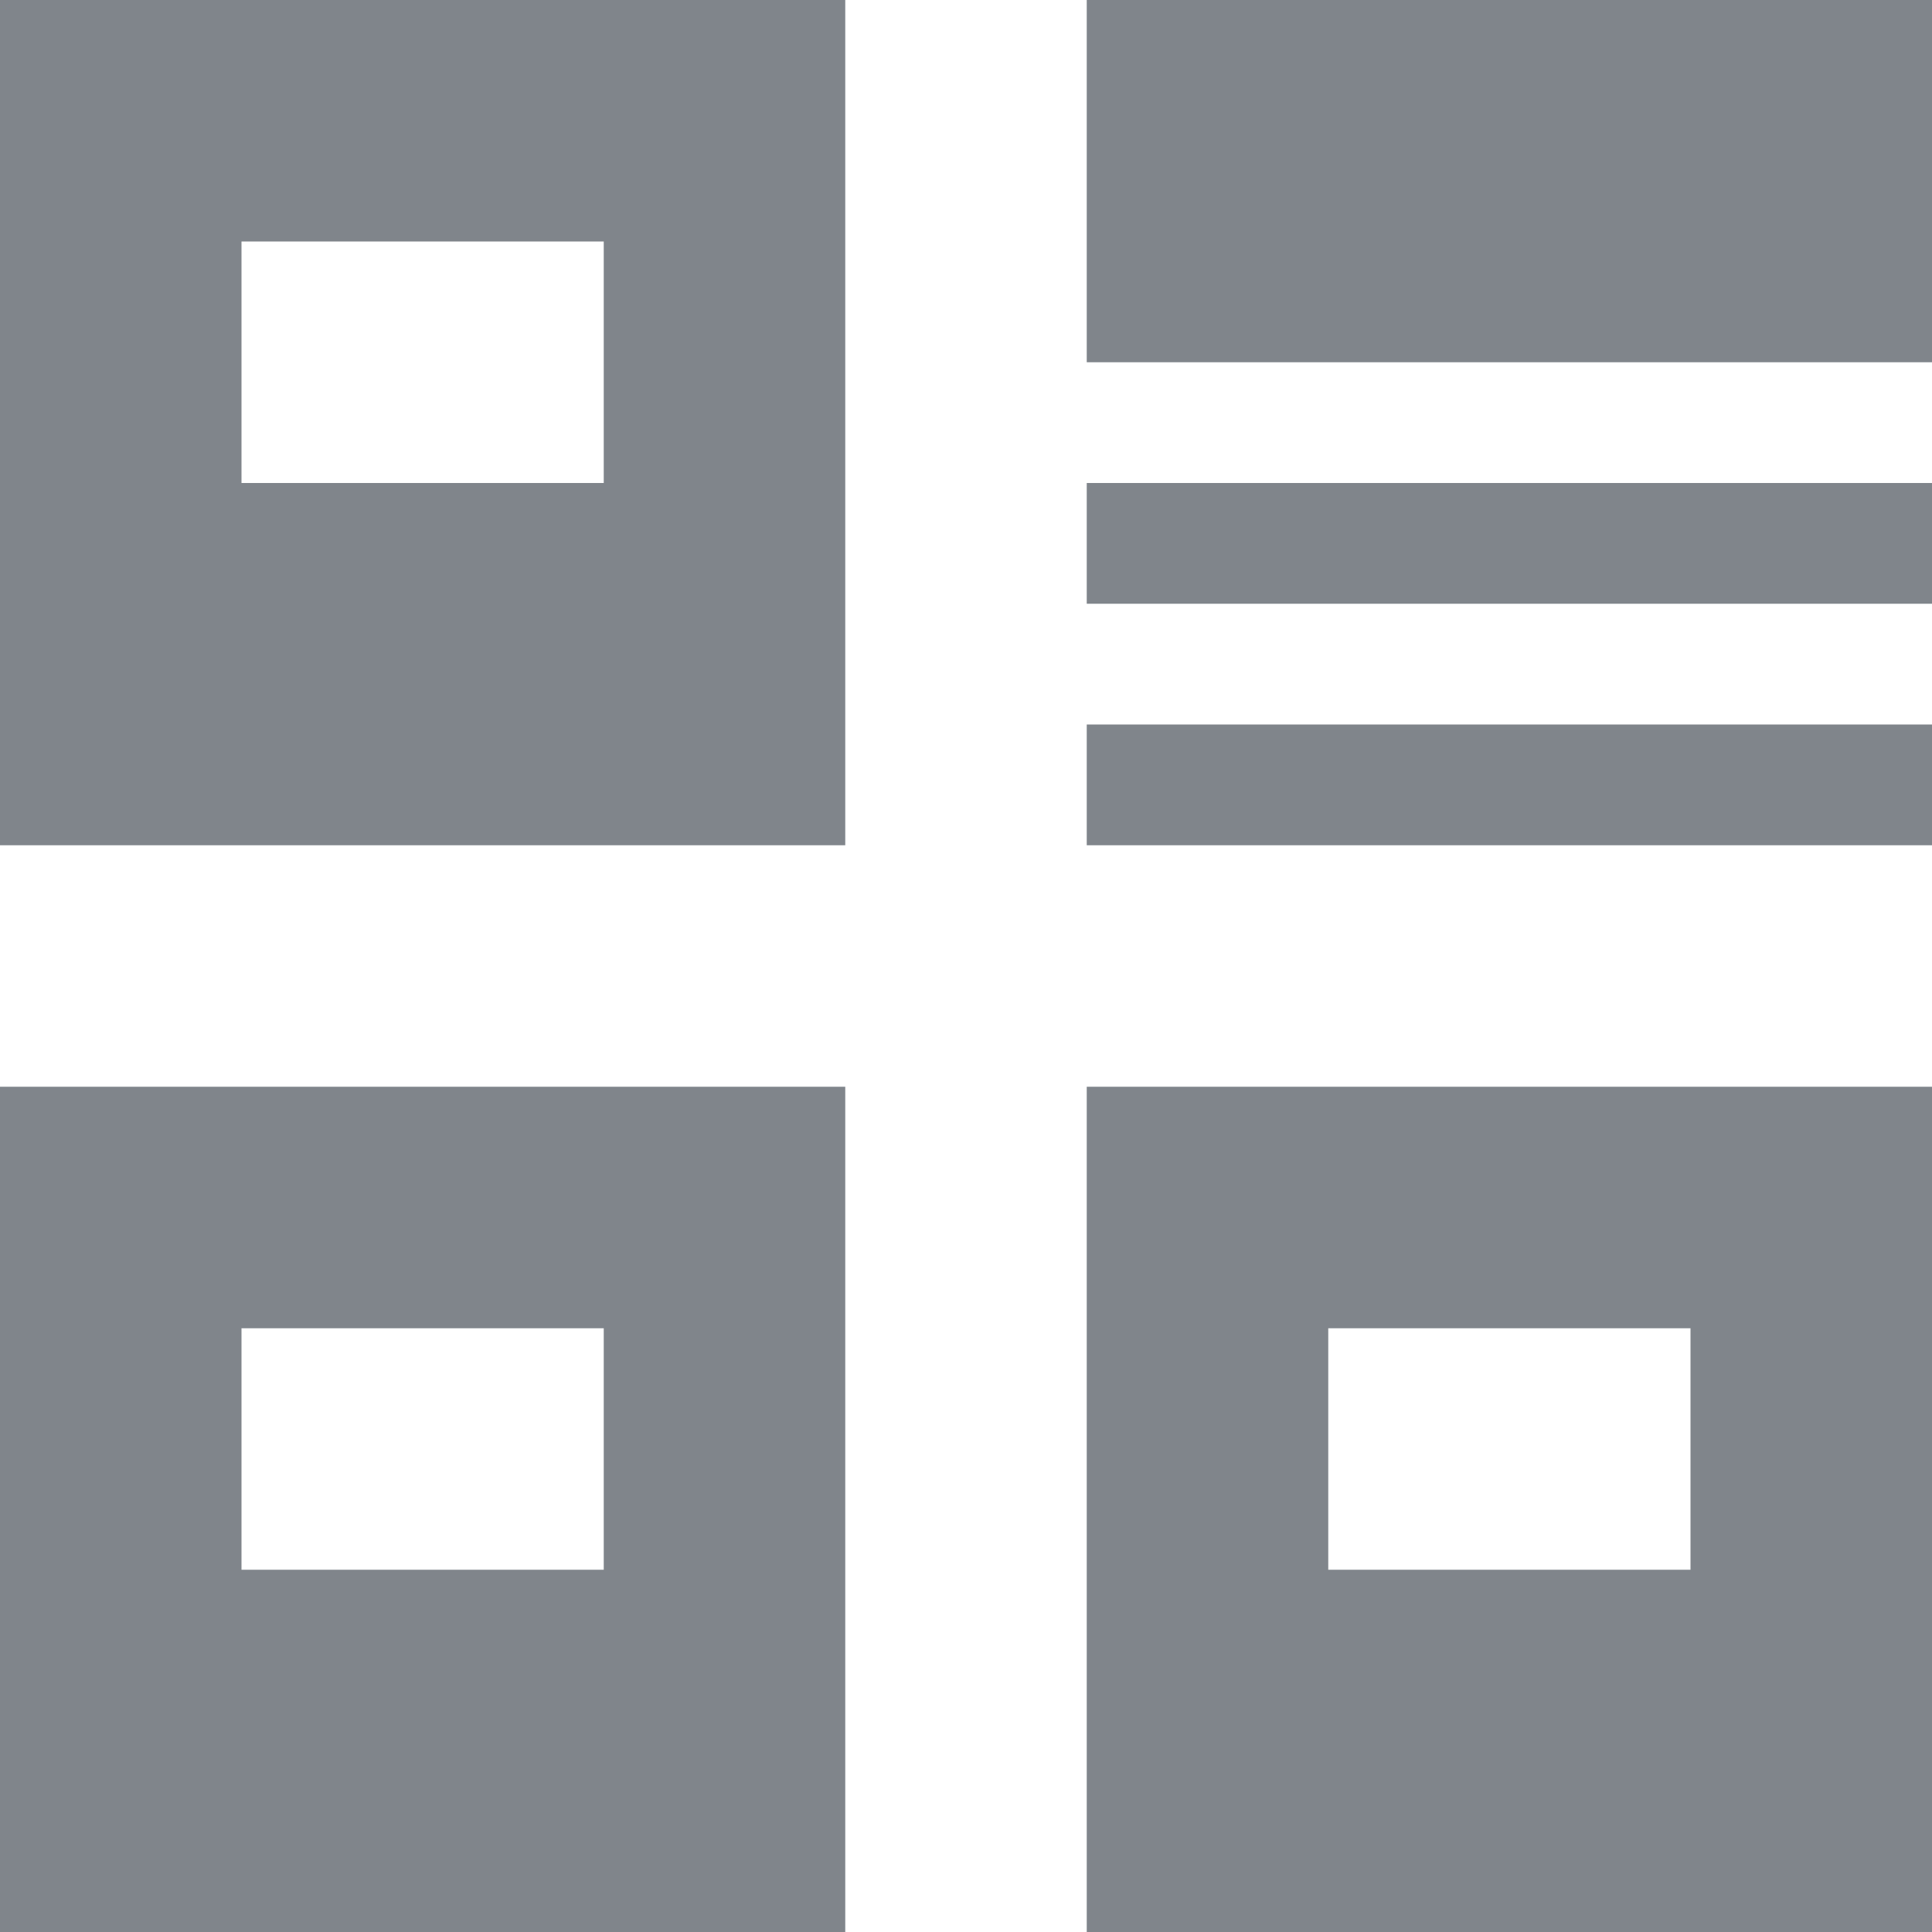
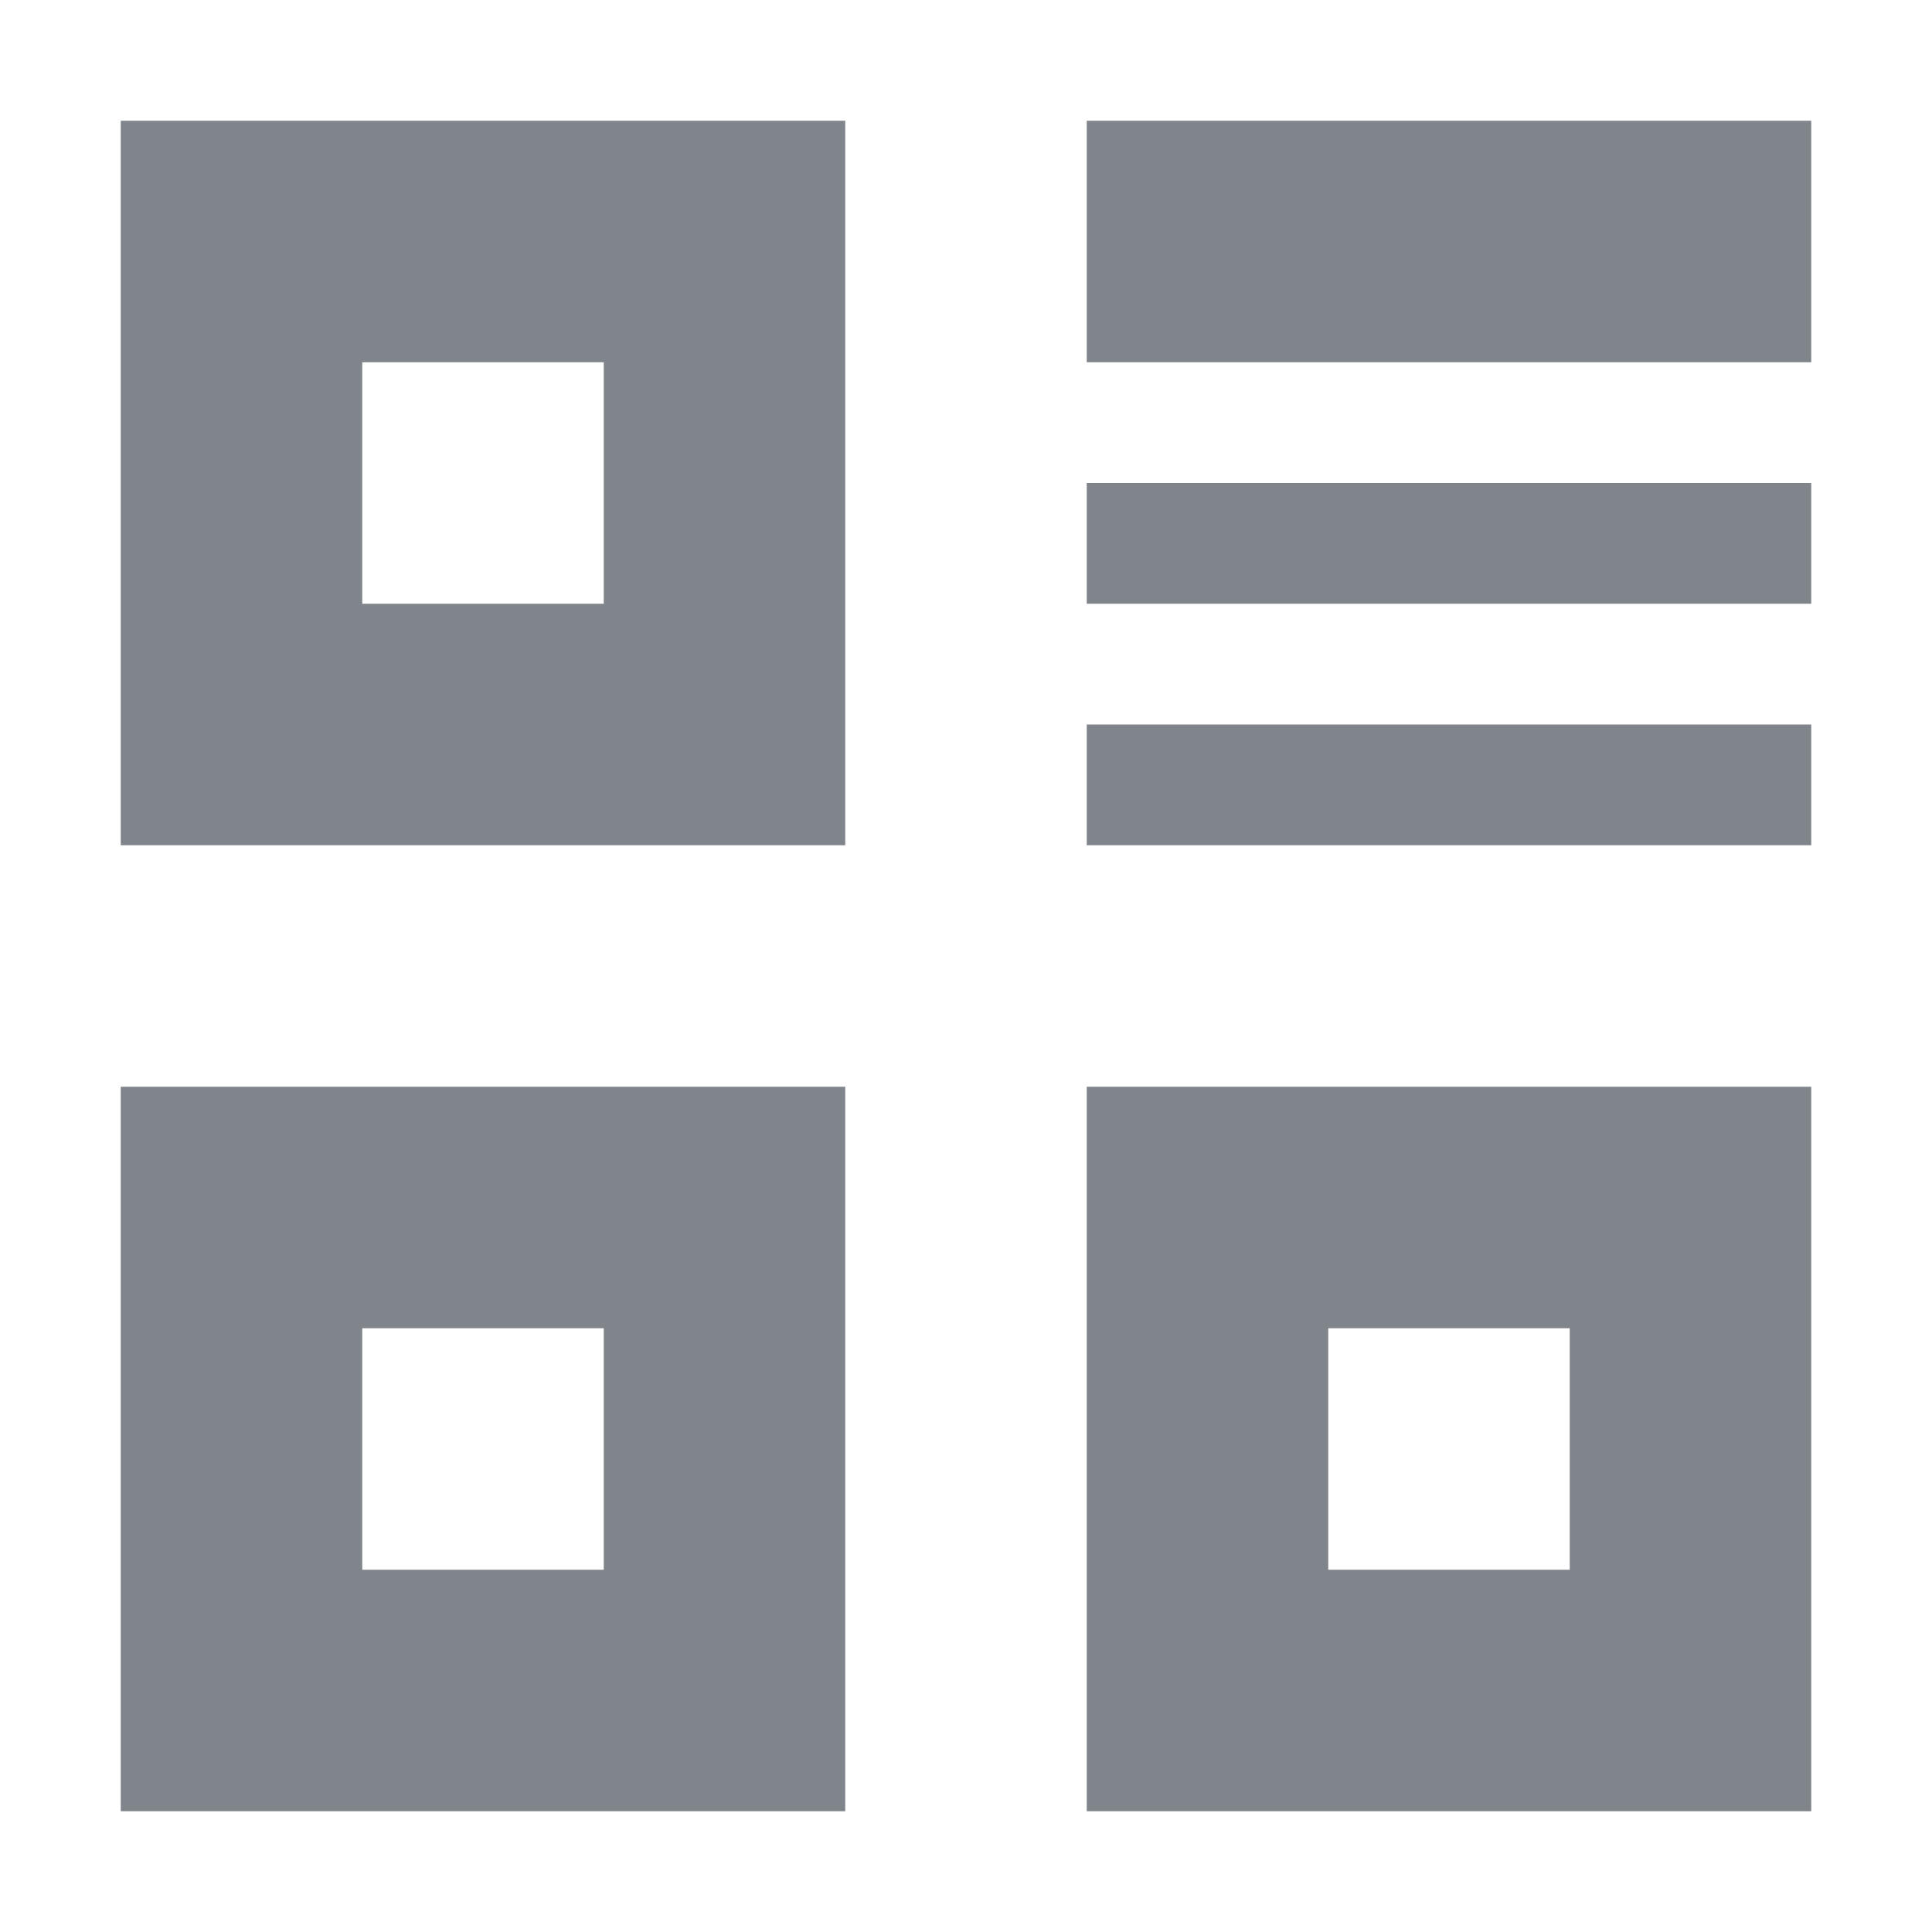
<svg xmlns="http://www.w3.org/2000/svg" version="1.1" width="16" height="16" id="svg13094">
  <defs id="defs7" />
-   <path style="color:#000000;fill:#434a54;fill-opacity:0.675;fill-rule:nonzero;stroke:none;stroke-width:1;marker:none;visibility:visible;display:inline;overflow:visible;enable-background:accumulate" d="M 0 0 L 0 7 L 3 7 L 4 7 L 7 7 L 7 4 L 7 3 L 7 0 L 0 0 z M 2 2 L 5 2 L 5 4 L 2 4 L 2 2 z M 9 6 L 9 7 L 12 7 L 13 7 L 16 7 L 16 6 L 9 6 z M 0 9 L 0 16 L 7 16 L 7 13 L 7 12 L 7 9 L 4 9 L 3 9 L 0 9 z M 9 9 L 9 12 L 9 13 L 9 16 L 16 16 L 16 9 L 13 9 L 12 9 L 9 9 z M 2 11 L 5 11 L 5 13 L 2 13 L 2 11 z M 11 11 L 14 11 L 14 13 L 11 13 L 11 11 z " id="path2994" />
-   <path style="color:#000000;fill:#434a54;fill-opacity:0.675;fill-rule:nonzero;stroke:none;stroke-width:1;marker:none;visibility:visible;display:inline;overflow:visible;enable-background:accumulate" d="M 9,3 16,3 16,0 9,0 9,3 z" id="path2992" />
-   <path style="color:#000000;fill:#434a54;fill-opacity:0.675;fill-rule:nonzero;stroke:none;stroke-width:1;marker:none;visibility:visible;display:inline;overflow:visible;enable-background:accumulate" d="M 9,4 9,5 16,5 16,4 9,4 z" id="path2990" />
+   <path id="path2986" d="M 1,1 1,7 3,7 4,7 7,7 7,5 7,4 7,1 z m 8,0 0,2 6,0 0,-2 z M 3,3 5,3 5,5 3,5 z m 6,1 0,1 6,0 0,-1 z m 0,2 0,1 3,0 1,0 2,0 0,-1 z M 1,9 1,15 7,15 7,13 7,12 7,9 4,9 3,9 z m 8,0 0,3 0,1 0,2 6,0 0,-6 -2,0 -1,0 z m -6,2 2,0 0,2 -2,0 z m 8,0 2,0 0,2 -2,0 z" style="color:#000000;fill:#434a54;fill-opacity:0.675;fill-rule:nonzero;stroke:none;stroke-width:1;marker:none;visibility:visible;display:inline;overflow:visible;enable-background:accumulate" />
</svg>
